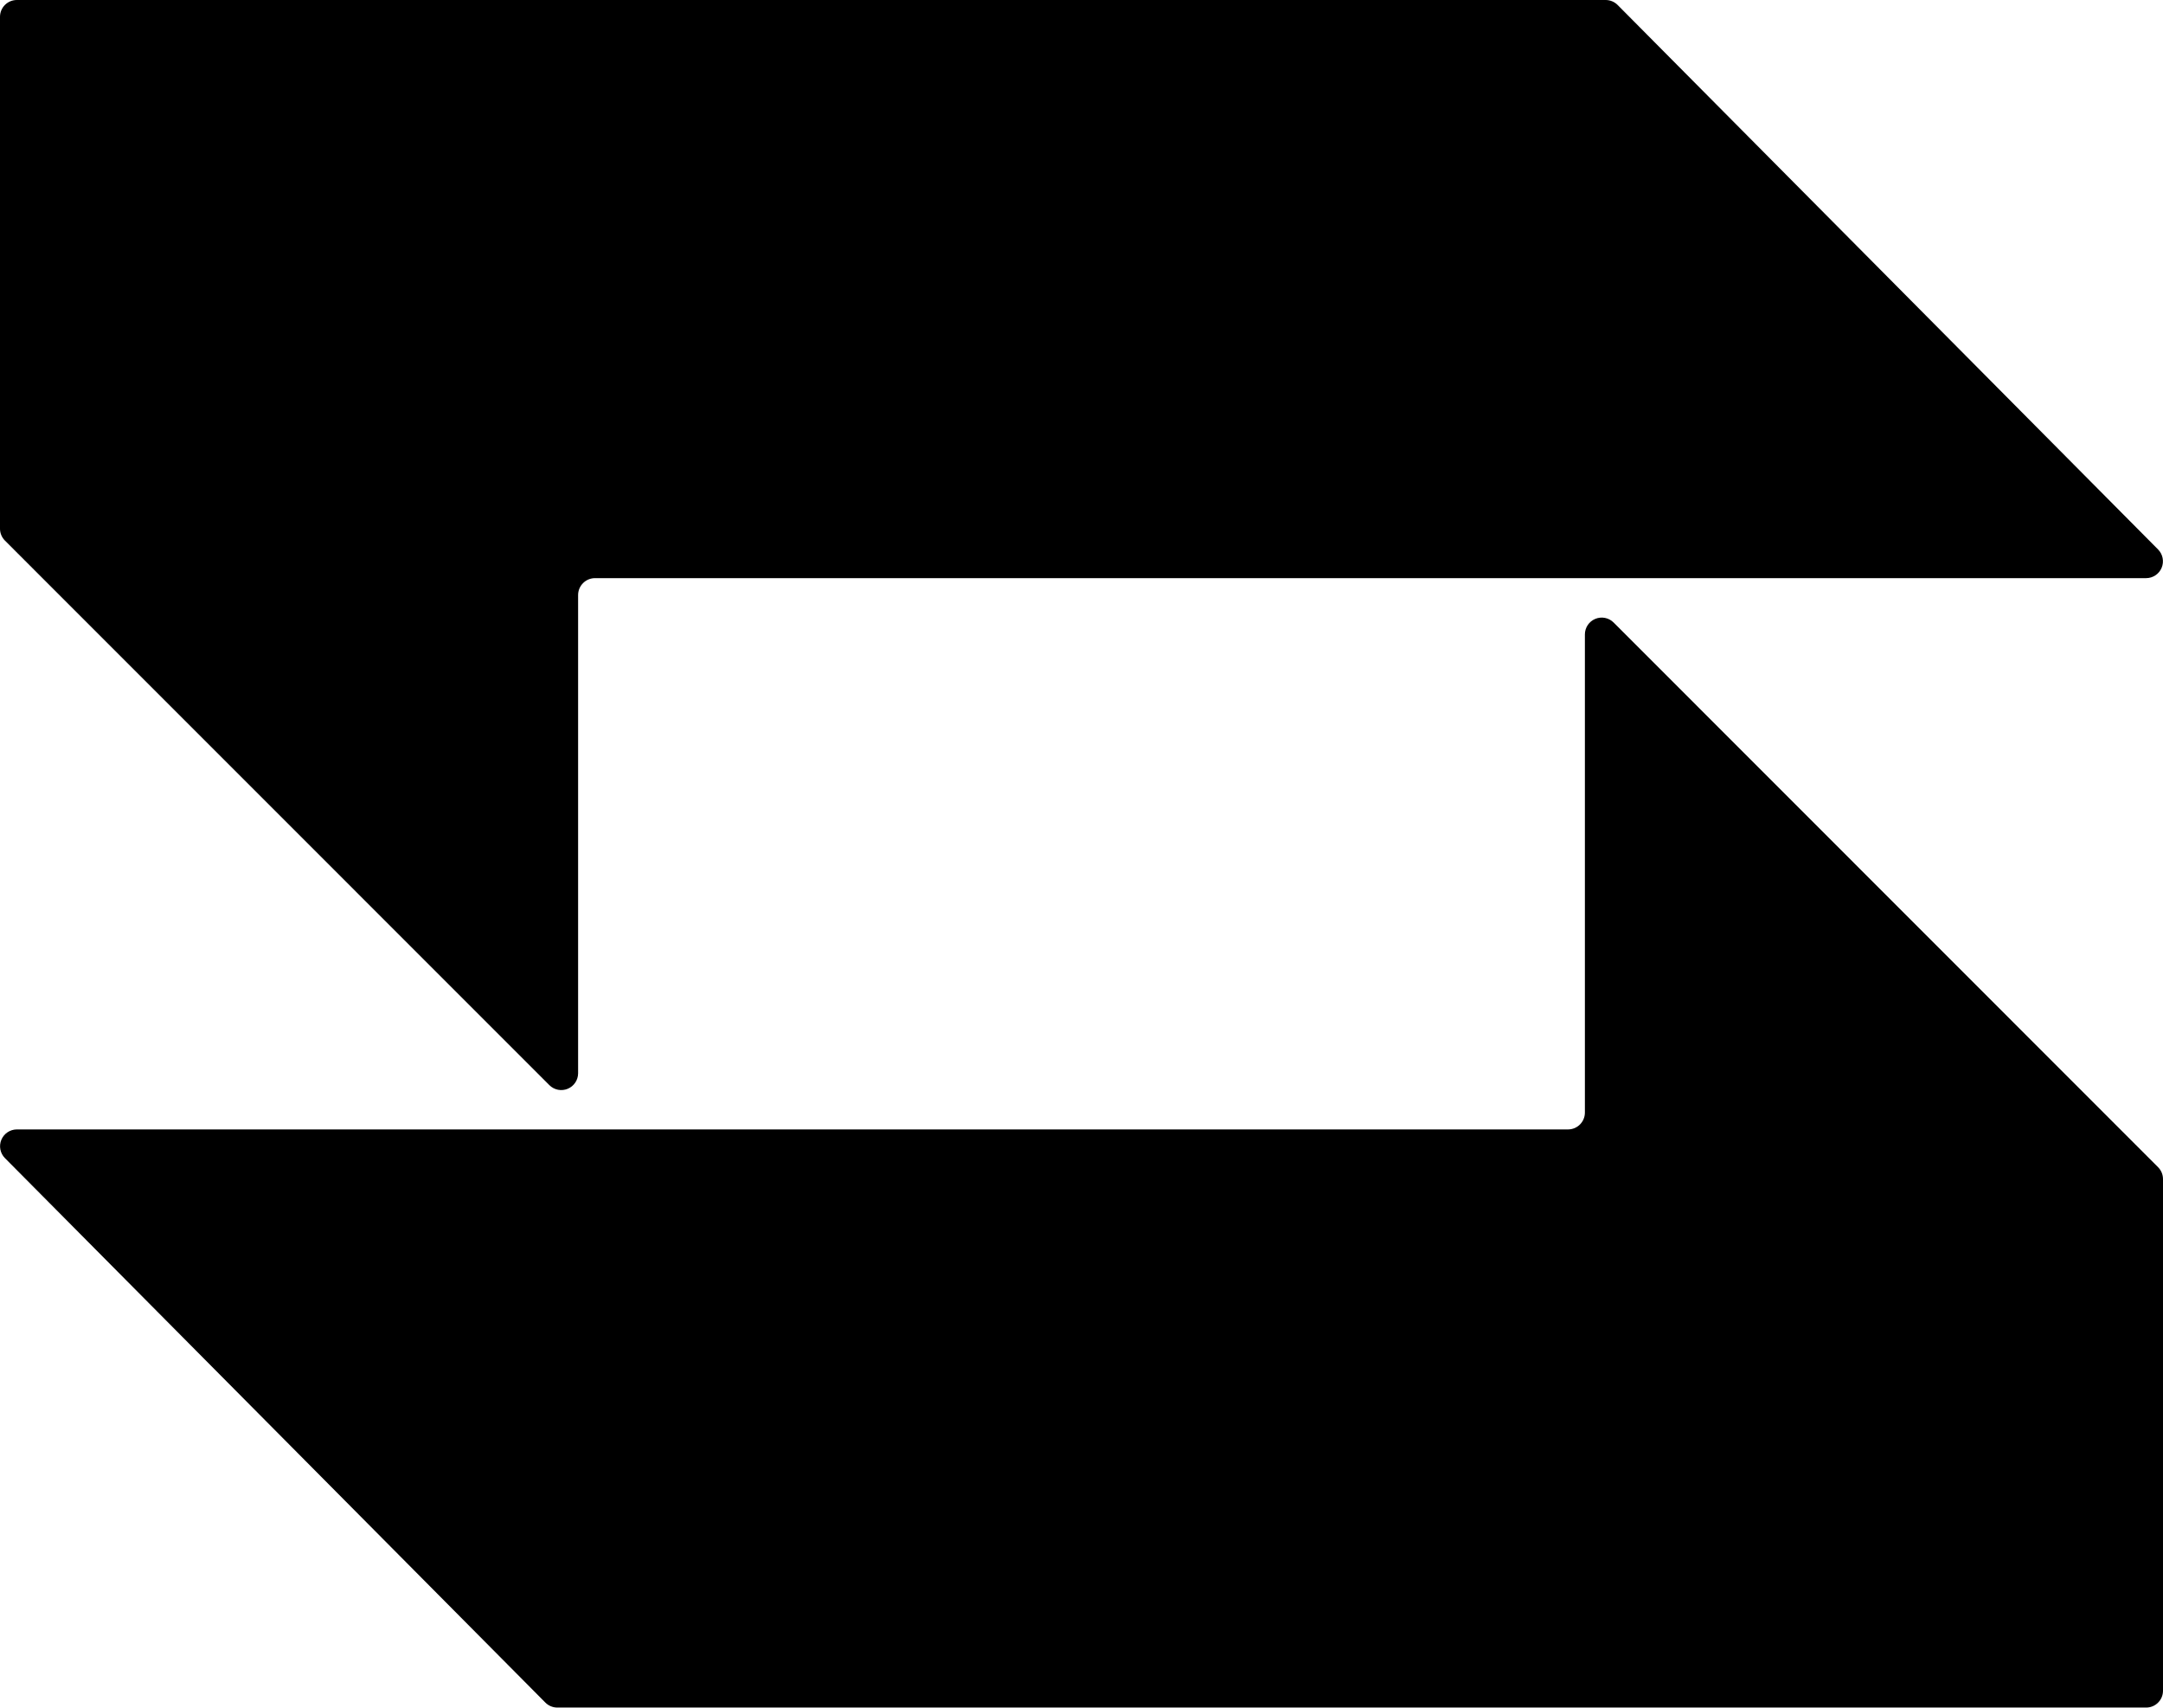
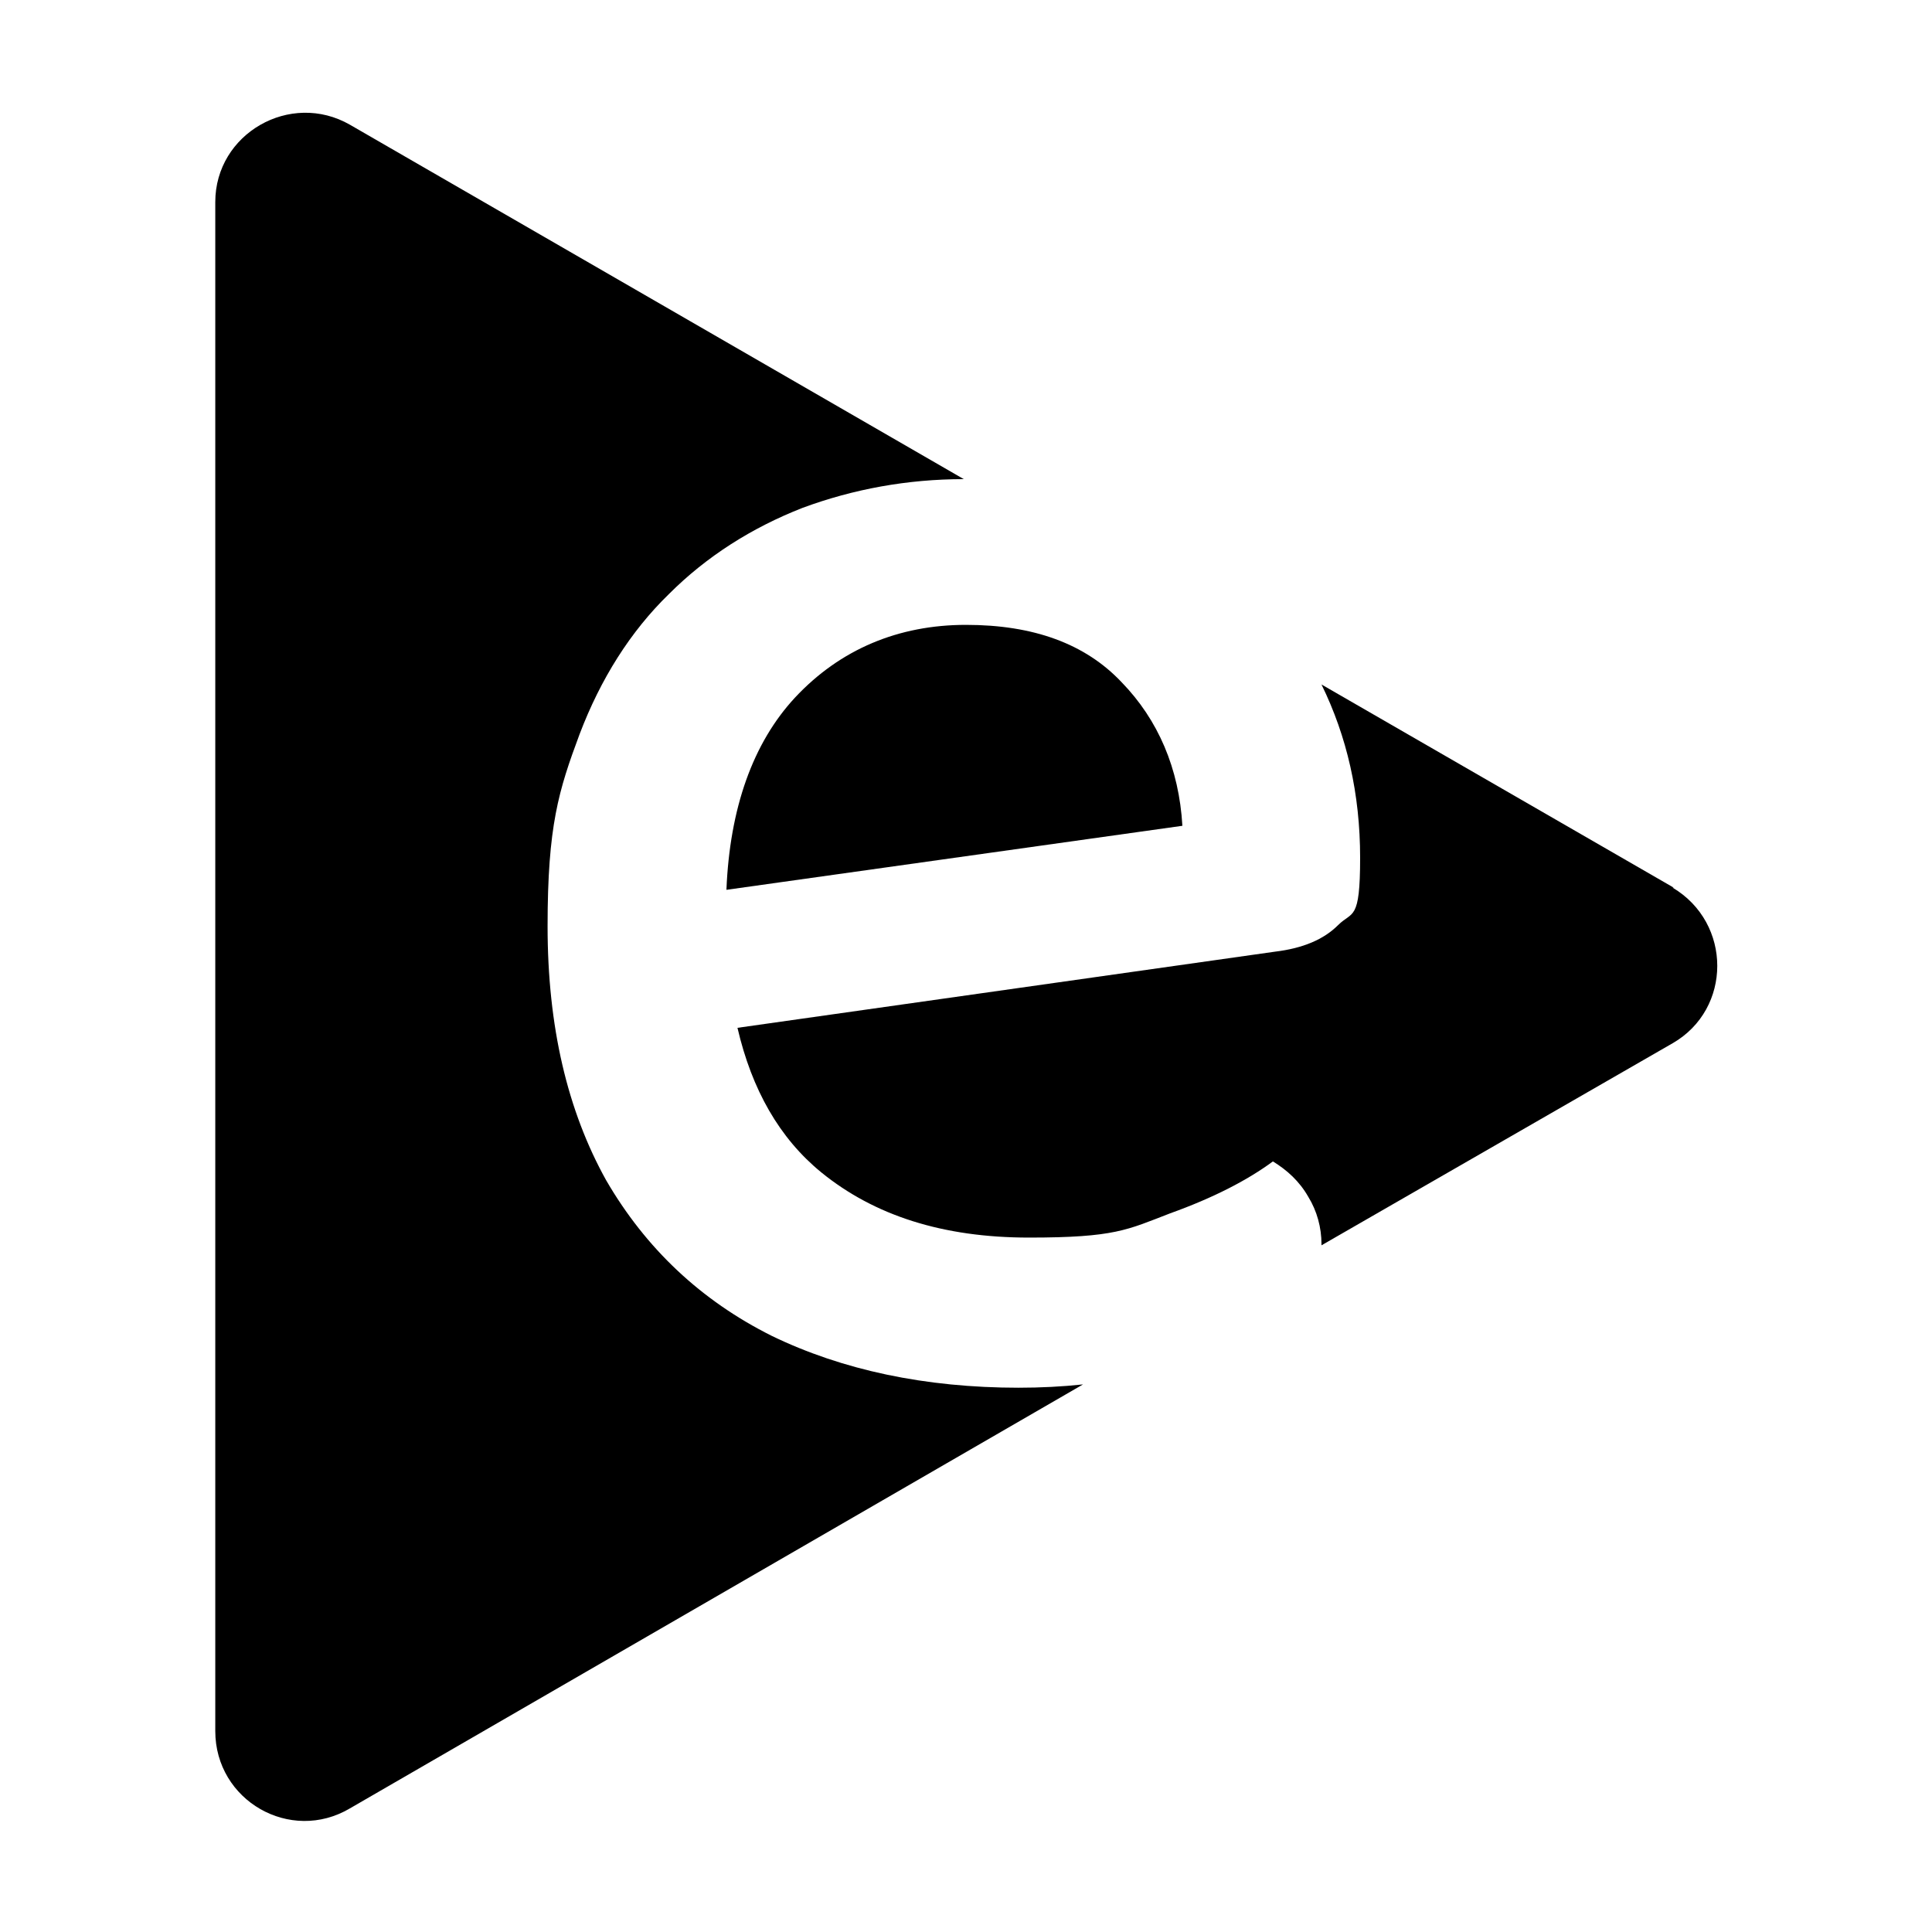
- <svg xmlns="http://www.w3.org/2000/svg" viewBox="0 0 215.81 170.38">
-   <g id="Layer_2" data-name="Layer 2">
-     <g id="Layer_1-2" data-name="Layer 1">
-       <path d="M57.68,107.08V59.36a1.69,1.69,0,0,1,1.68-1.68H214.13a1.68,1.68,0,0,0,1.19-2.86L161.4.5a1.69,1.69,0,0,0-1.19-.5H1.68A1.68,1.68,0,0,0,0,1.68V52.75a1.68,1.68,0,0,0,.49,1.18l54.33,54.34A1.68,1.68,0,0,0,57.68,107.08Z" />
-       <path d="M215.32,116.45,161,62.11a1.68,1.68,0,0,0-2.87,1.19V111a1.68,1.68,0,0,1-1.67,1.68H1.68a1.68,1.68,0,0,0-1.19,2.86l53.92,54.32a1.69,1.69,0,0,0,1.19.5H214.13a1.68,1.68,0,0,0,1.68-1.68V117.63A1.68,1.68,0,0,0,215.32,116.45Z" />
-     </g>
-   </g>
+ <svg xmlns="http://www.w3.org/2000/svg" viewBox="39.2 13.0 175.0 175.0">
+   <path d="M131.5,138.7c-8.5,0-16-1.6-22.4-4.7-6.4-3.2-11.4-7.9-15-14.1-3.5-6.3-5.3-13.9-5.3-23s1-12.3,2.9-17.4c1.9-5,4.6-9.3,8.1-12.7,3.4-3.4,7.5-6,12.1-7.8,4.6-1.7,9.5-2.6,14.6-2.6l-55.6-32.1c-5.4-3.1-12.2.8-12.2,7v138.5c0,6.3,6.8,10.2,12.2,7l66.4-38.4c-1.9.2-3.8.3-5.9.3Z" />
+   <path d="M140.8,74.8c-3.3-3.5-8-5.2-14.1-5.2s-11.4,2.2-15.5,6.6c-3.8,4.1-5.9,10-6.2,17.4l41.3-5.8c-.3-5.2-2.2-9.6-5.5-13Z" />
+   <path d="M190.8,93.4l-31.9-18.4c2.3,4.7,3.5,9.9,3.5,15.7s-.7,4.8-2,6.1c-1.3,1.3-3.2,2.1-5.7,2.4l-48.7,6.9c1.3,5.6,3.8,10,7.6,13.1,4.8,3.9,11,5.9,18.8,5.9s8.9-.7,12.8-2.2c3.9-1.4,7-3,9.3-4.7,1.3.8,2.4,1.8,3.2,3.2.8,1.3,1.2,2.8,1.2,4.3s0,0,0,.1l31.8-18.3c5.4-3.1,5.4-10.9,0-14.1Z" />
</svg>
